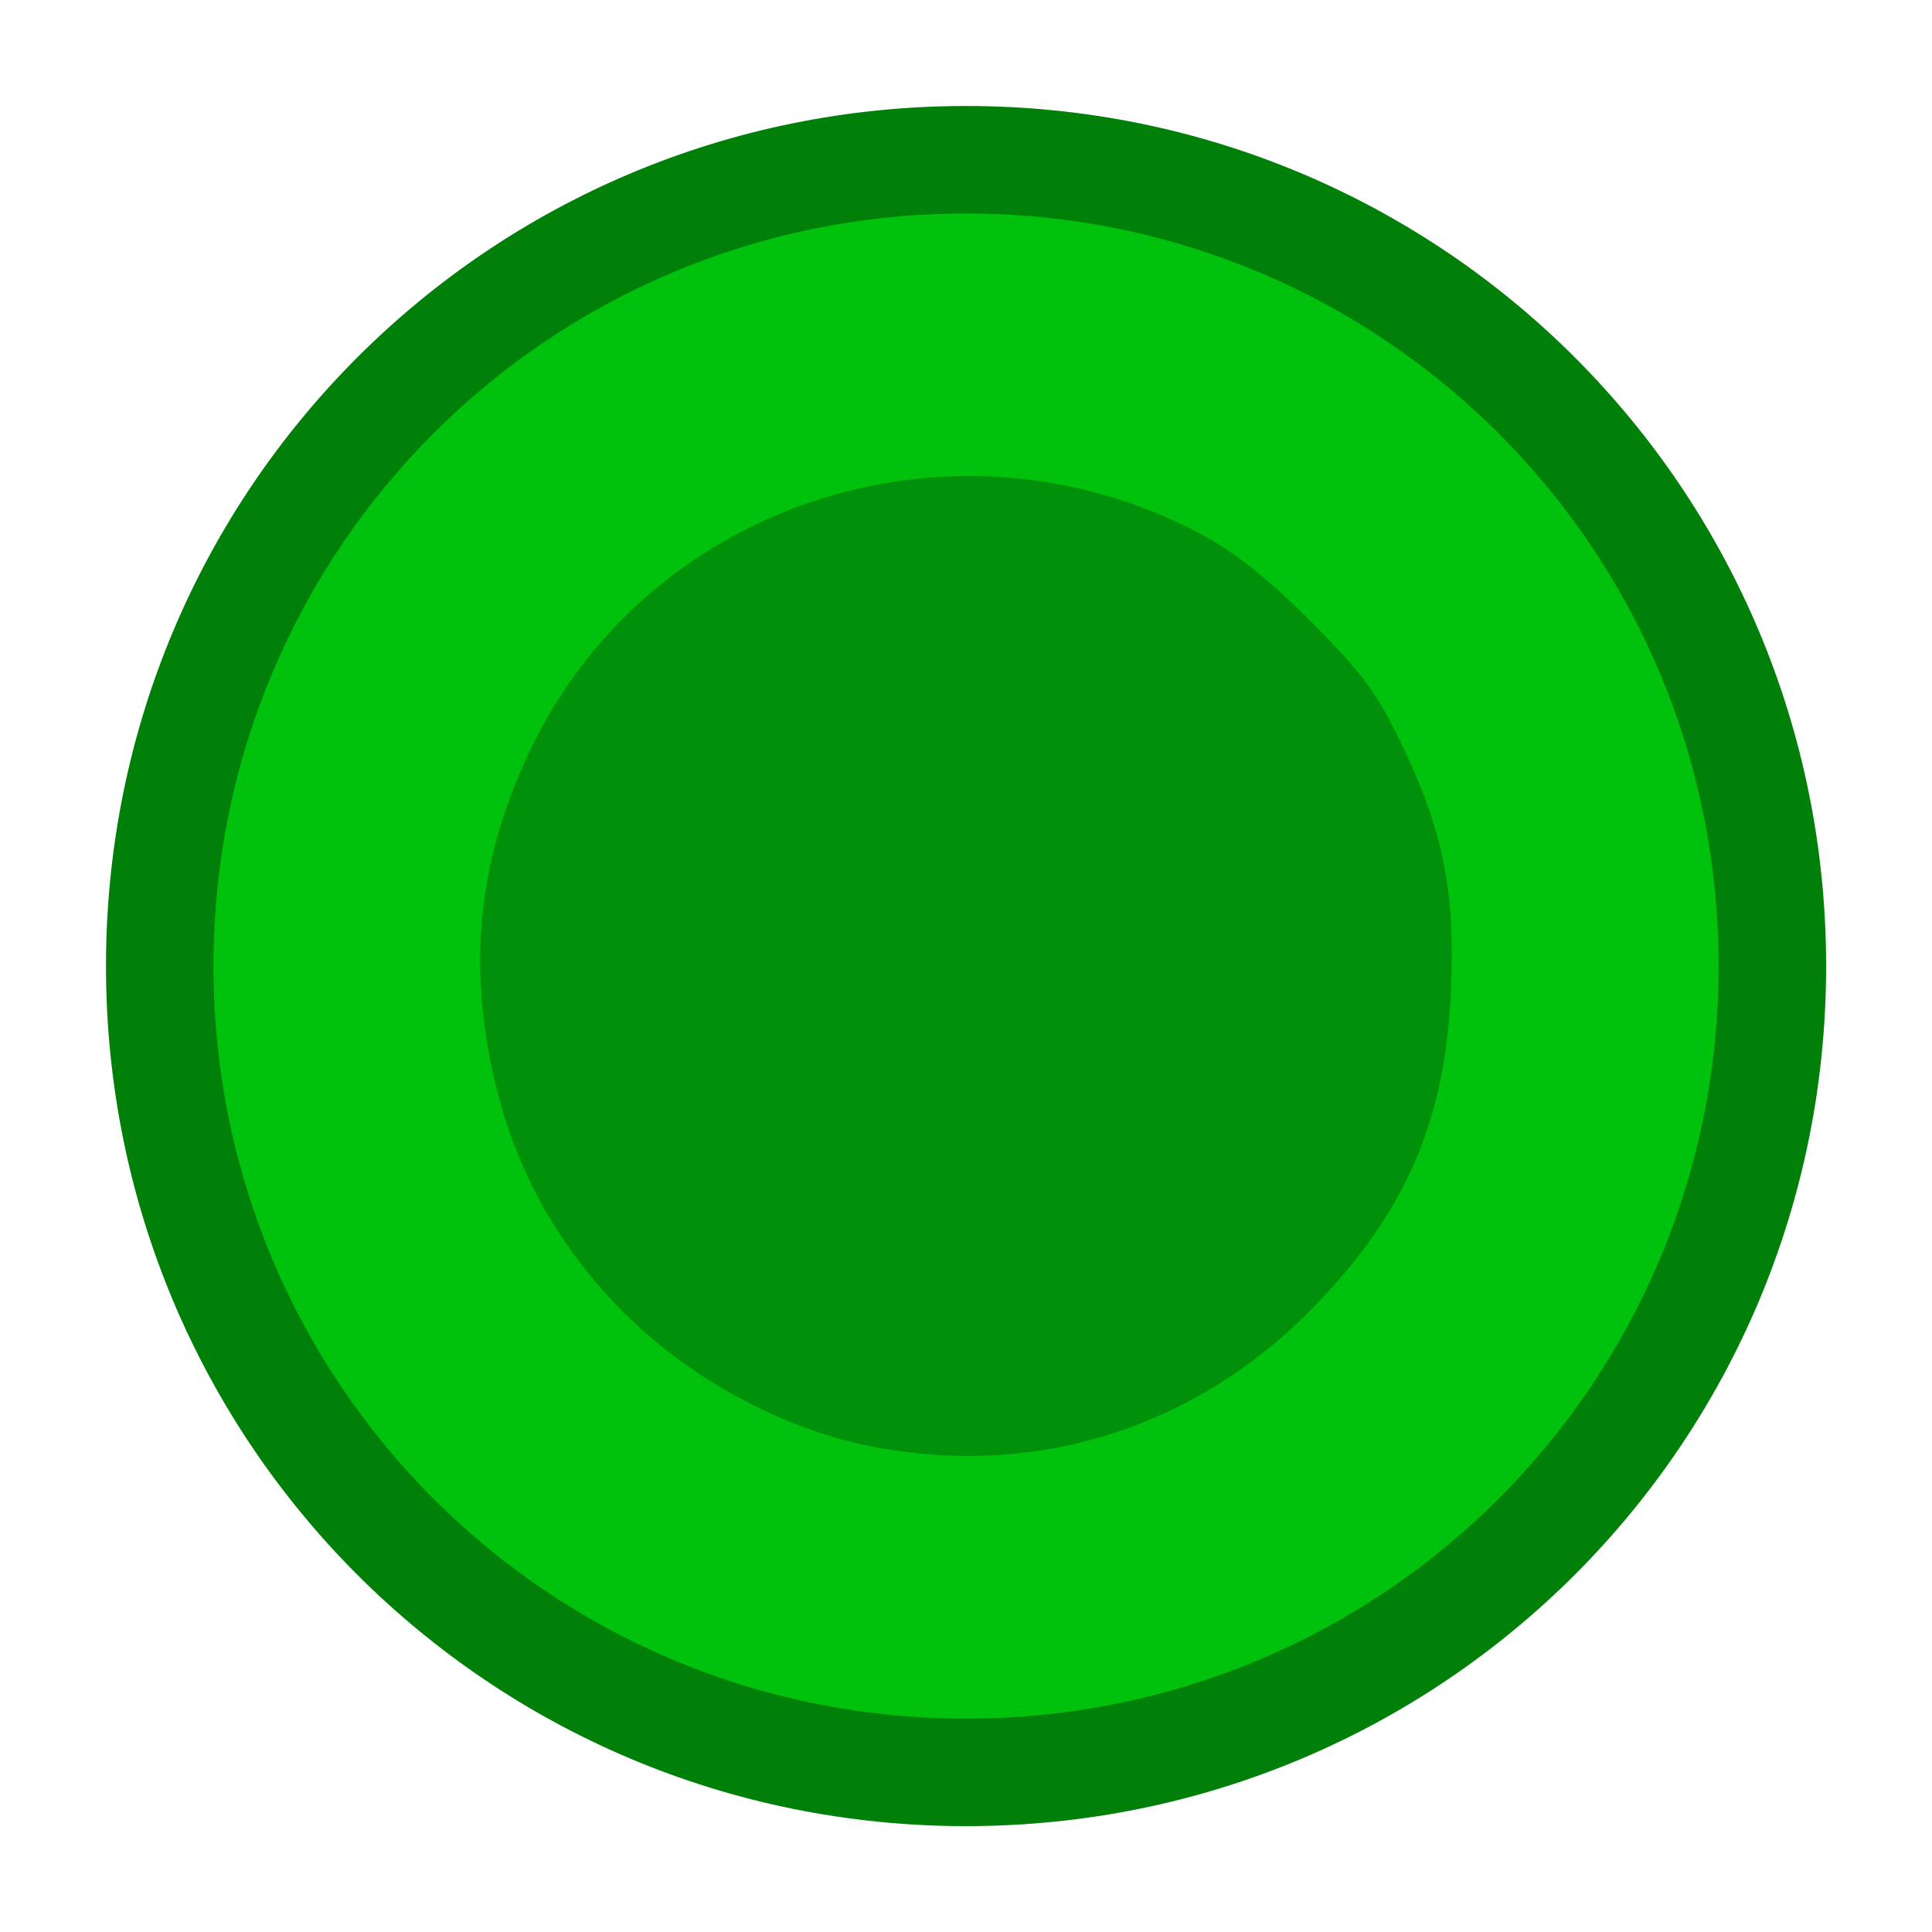
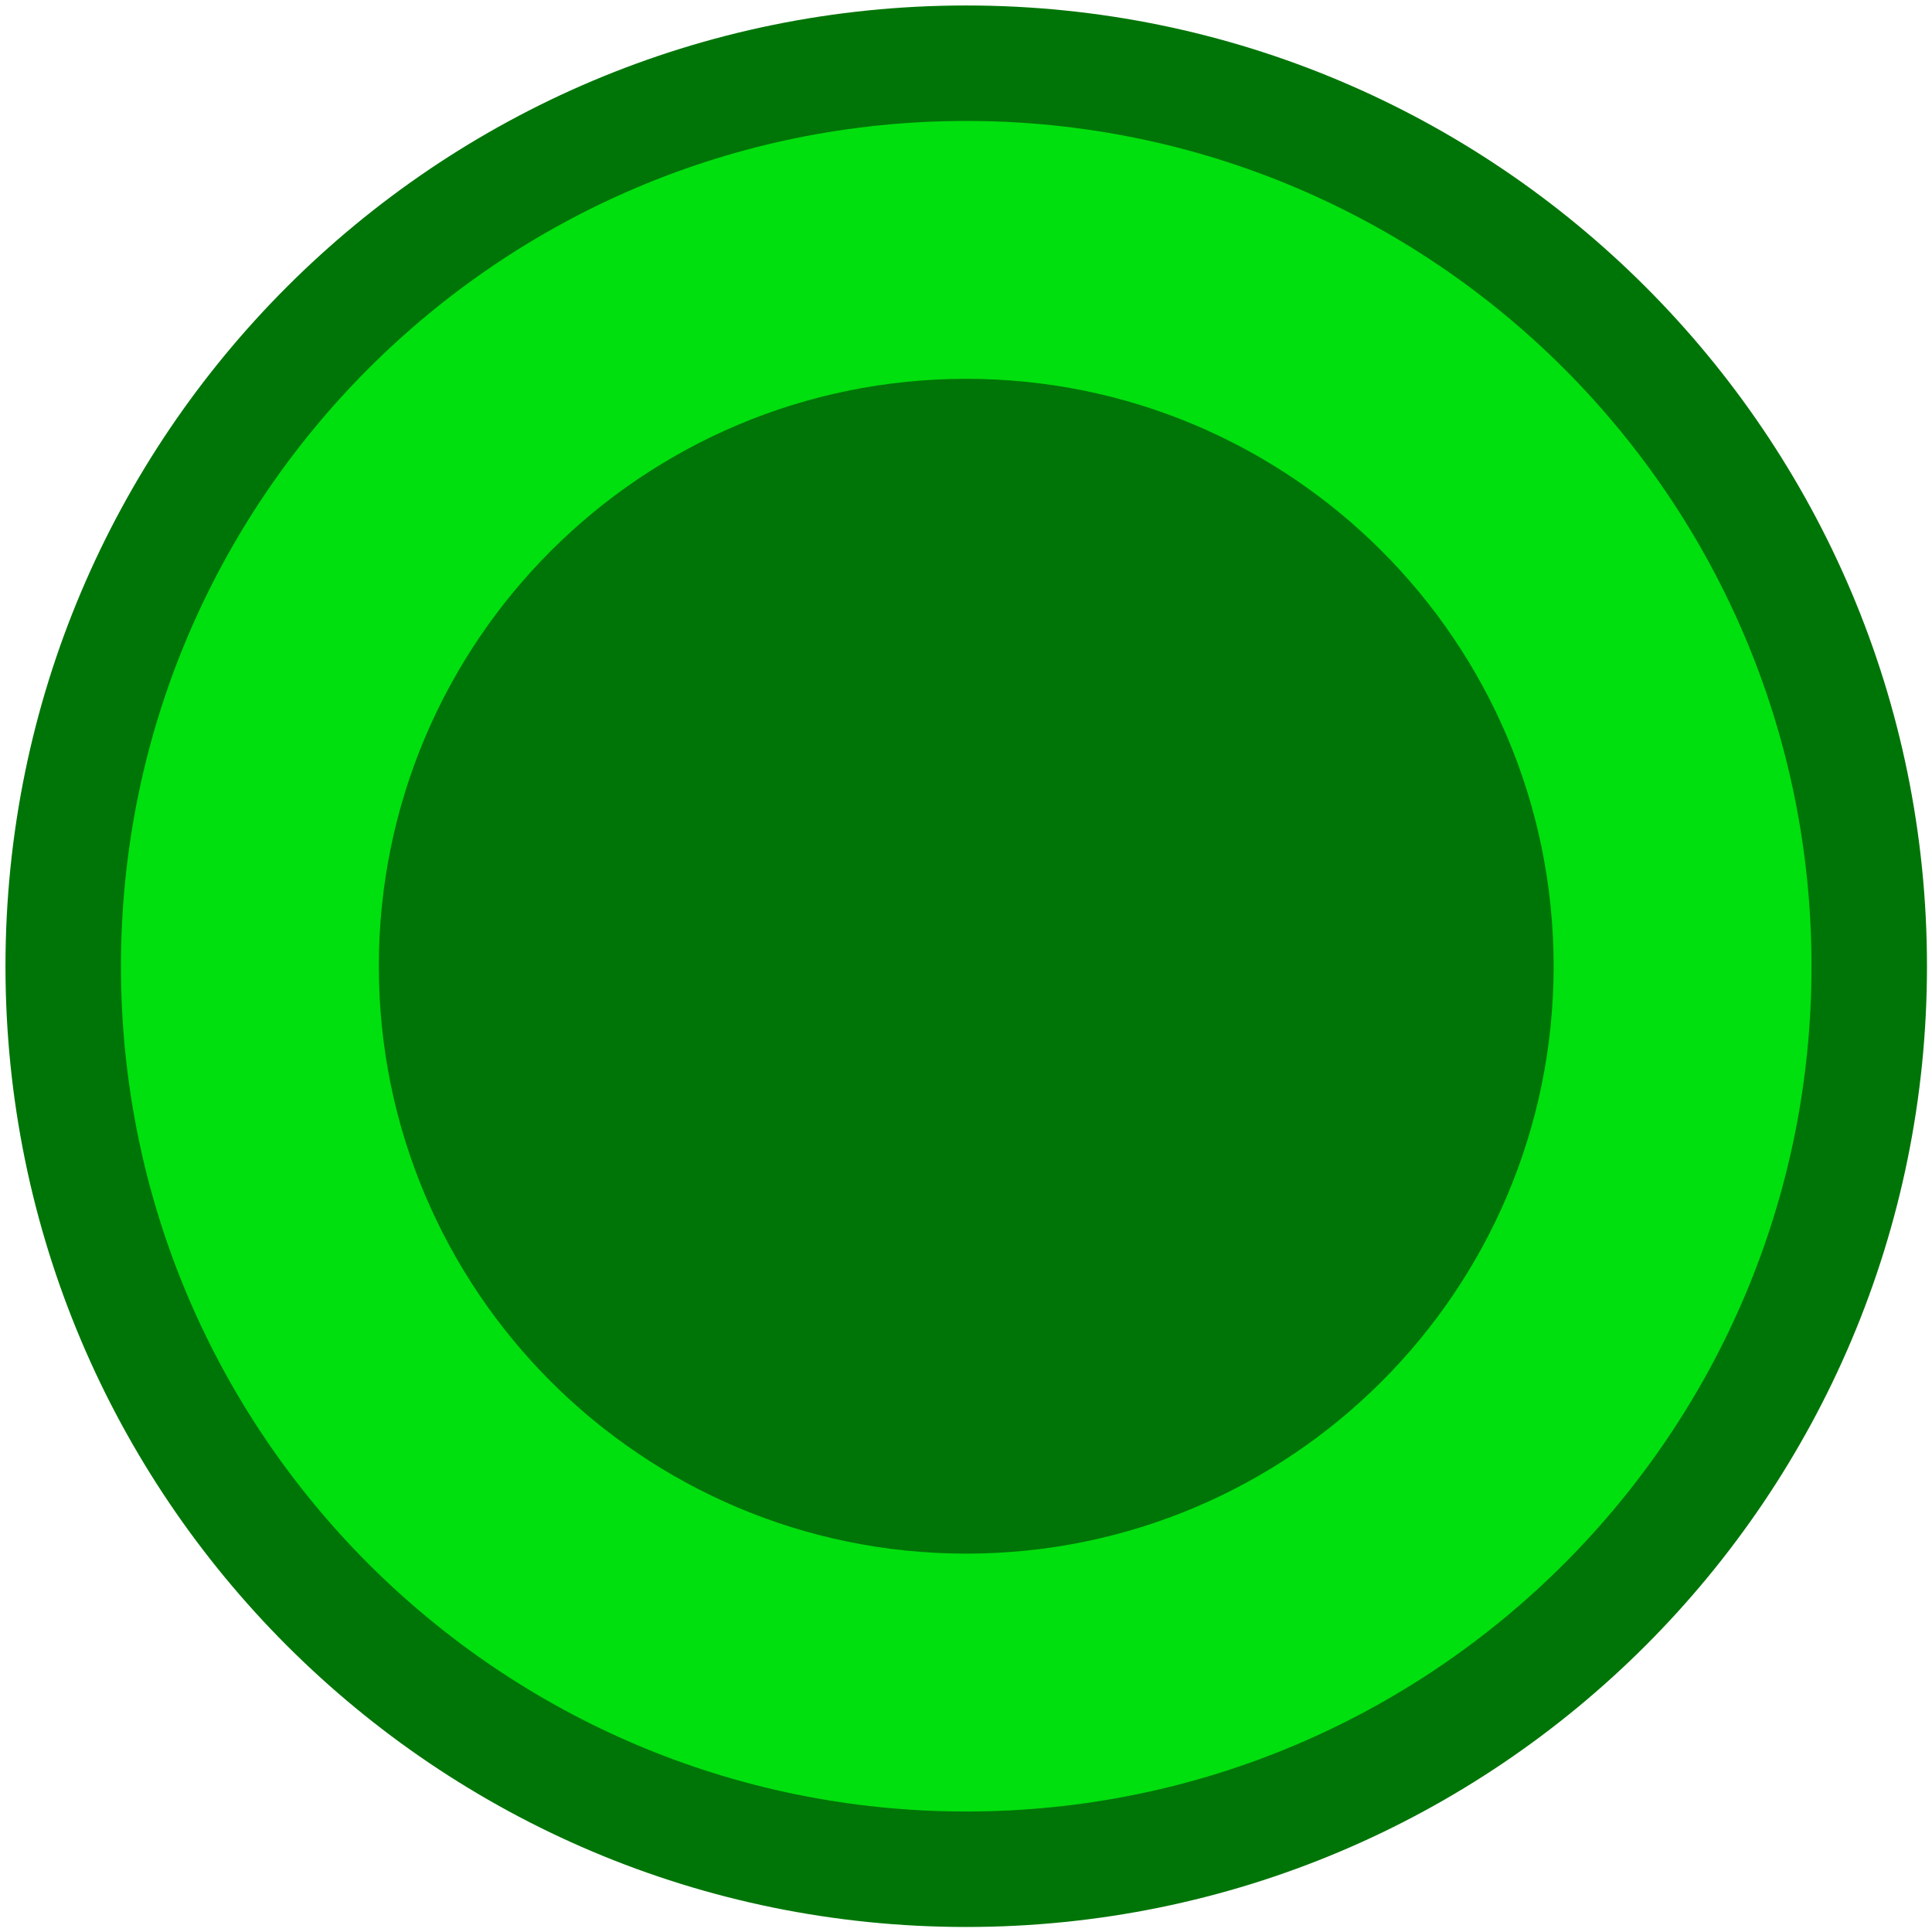
- <svg xmlns="http://www.w3.org/2000/svg" version="1.1" width="24" height="24" id="svg11">
-   <defs id="defs3">
-     <style type="text/css" id="current-color-scheme">.ColorScheme-Text{color:#232629}</style>
-   </defs>
-   <g transform="matrix(1.33552 0 0 1.33552 -2.69 -2.69)" id="g9" style="fill:#00c10c;fill-opacity:1">
-     <path d="M9.549 18.492c-1.386-.278-2.812-1.055-3.847-2.097-1.124-1.131-1.813-2.48-2.093-4.1-.283-1.629-.07-3.106.668-4.645 1.869-3.896 6.714-5.4 10.538-3.272.451.251 1.021.716 1.625 1.327.79.799.998 1.083 1.39 1.902.63 1.322.818 2.252.755 3.76-.085 2.07-.705 3.5-2.16 4.986-1.836 1.873-4.33 2.65-6.876 2.139z" class="ColorScheme-Text" fill="currentColor" fill-opacity=".502" id="path7" style="fill:#00c10c;fill-opacity:1" />
-     <path class="ColorScheme-Text" d="M11 3c-4.432 0-8 3.568-8 8s3.568 8 8 8 8-3.568 8-8-3.568-8-8-8m0 1c3.878 0 7 3.122 7 7s-3.122 7-7 7-7-3.122-7-7 3.122-7 7-7" fill="currentColor" id="path5" style="fill:#008008;fill-opacity:1" />
+ <svg xmlns="http://www.w3.org/2000/svg" width="16" height="16" viewBox="0 0 4.233 4.233" version="1.1" id="svg1330">
+   <defs id="defs1327" />
+   <g id="layer1">
+     <circle style="fill:#007507;fill-opacity:1;stroke-width:0.301;stroke-linecap:round;stroke-linejoin:round;paint-order:markers stroke fill" id="circle2021" cx="2.117" cy="2.117" r="2.105" />
+     <circle style="fill:#00e00e;stroke-width:0.265;stroke-linecap:round;stroke-linejoin:round;paint-order:markers stroke fill;fill-opacity:1" id="path1481" cx="2.117" cy="2.117" r="1.852" />
+     <circle style="fill:#007507;stroke-width:0.184;stroke-linecap:round;stroke-linejoin:round;paint-order:markers stroke fill;fill-opacity:1" id="circle1881" cx="2.117" cy="2.117" r="1.287" />
  </g>
-   <path d="M10.807 17.964c-1.108-.222-2.247-.843-3.074-1.675-.898-.904-1.448-1.981-1.672-3.276-.226-1.302-.056-2.481.534-3.711 1.493-3.113 5.364-4.315 8.42-2.614.36.2.815.572 1.297 1.06.631.638.798.866 1.11 1.52.504 1.055.654 1.799.604 3.004-.068 1.653-.563 2.796-1.726 3.983-1.467 1.497-3.46 2.117-5.493 1.709z" class="ColorScheme-Text" fill="currentColor" fill-opacity=".502" id="path923" style="color:#232629;fill:#009009;fill-opacity:1;stroke-width:.799" />
</svg>
